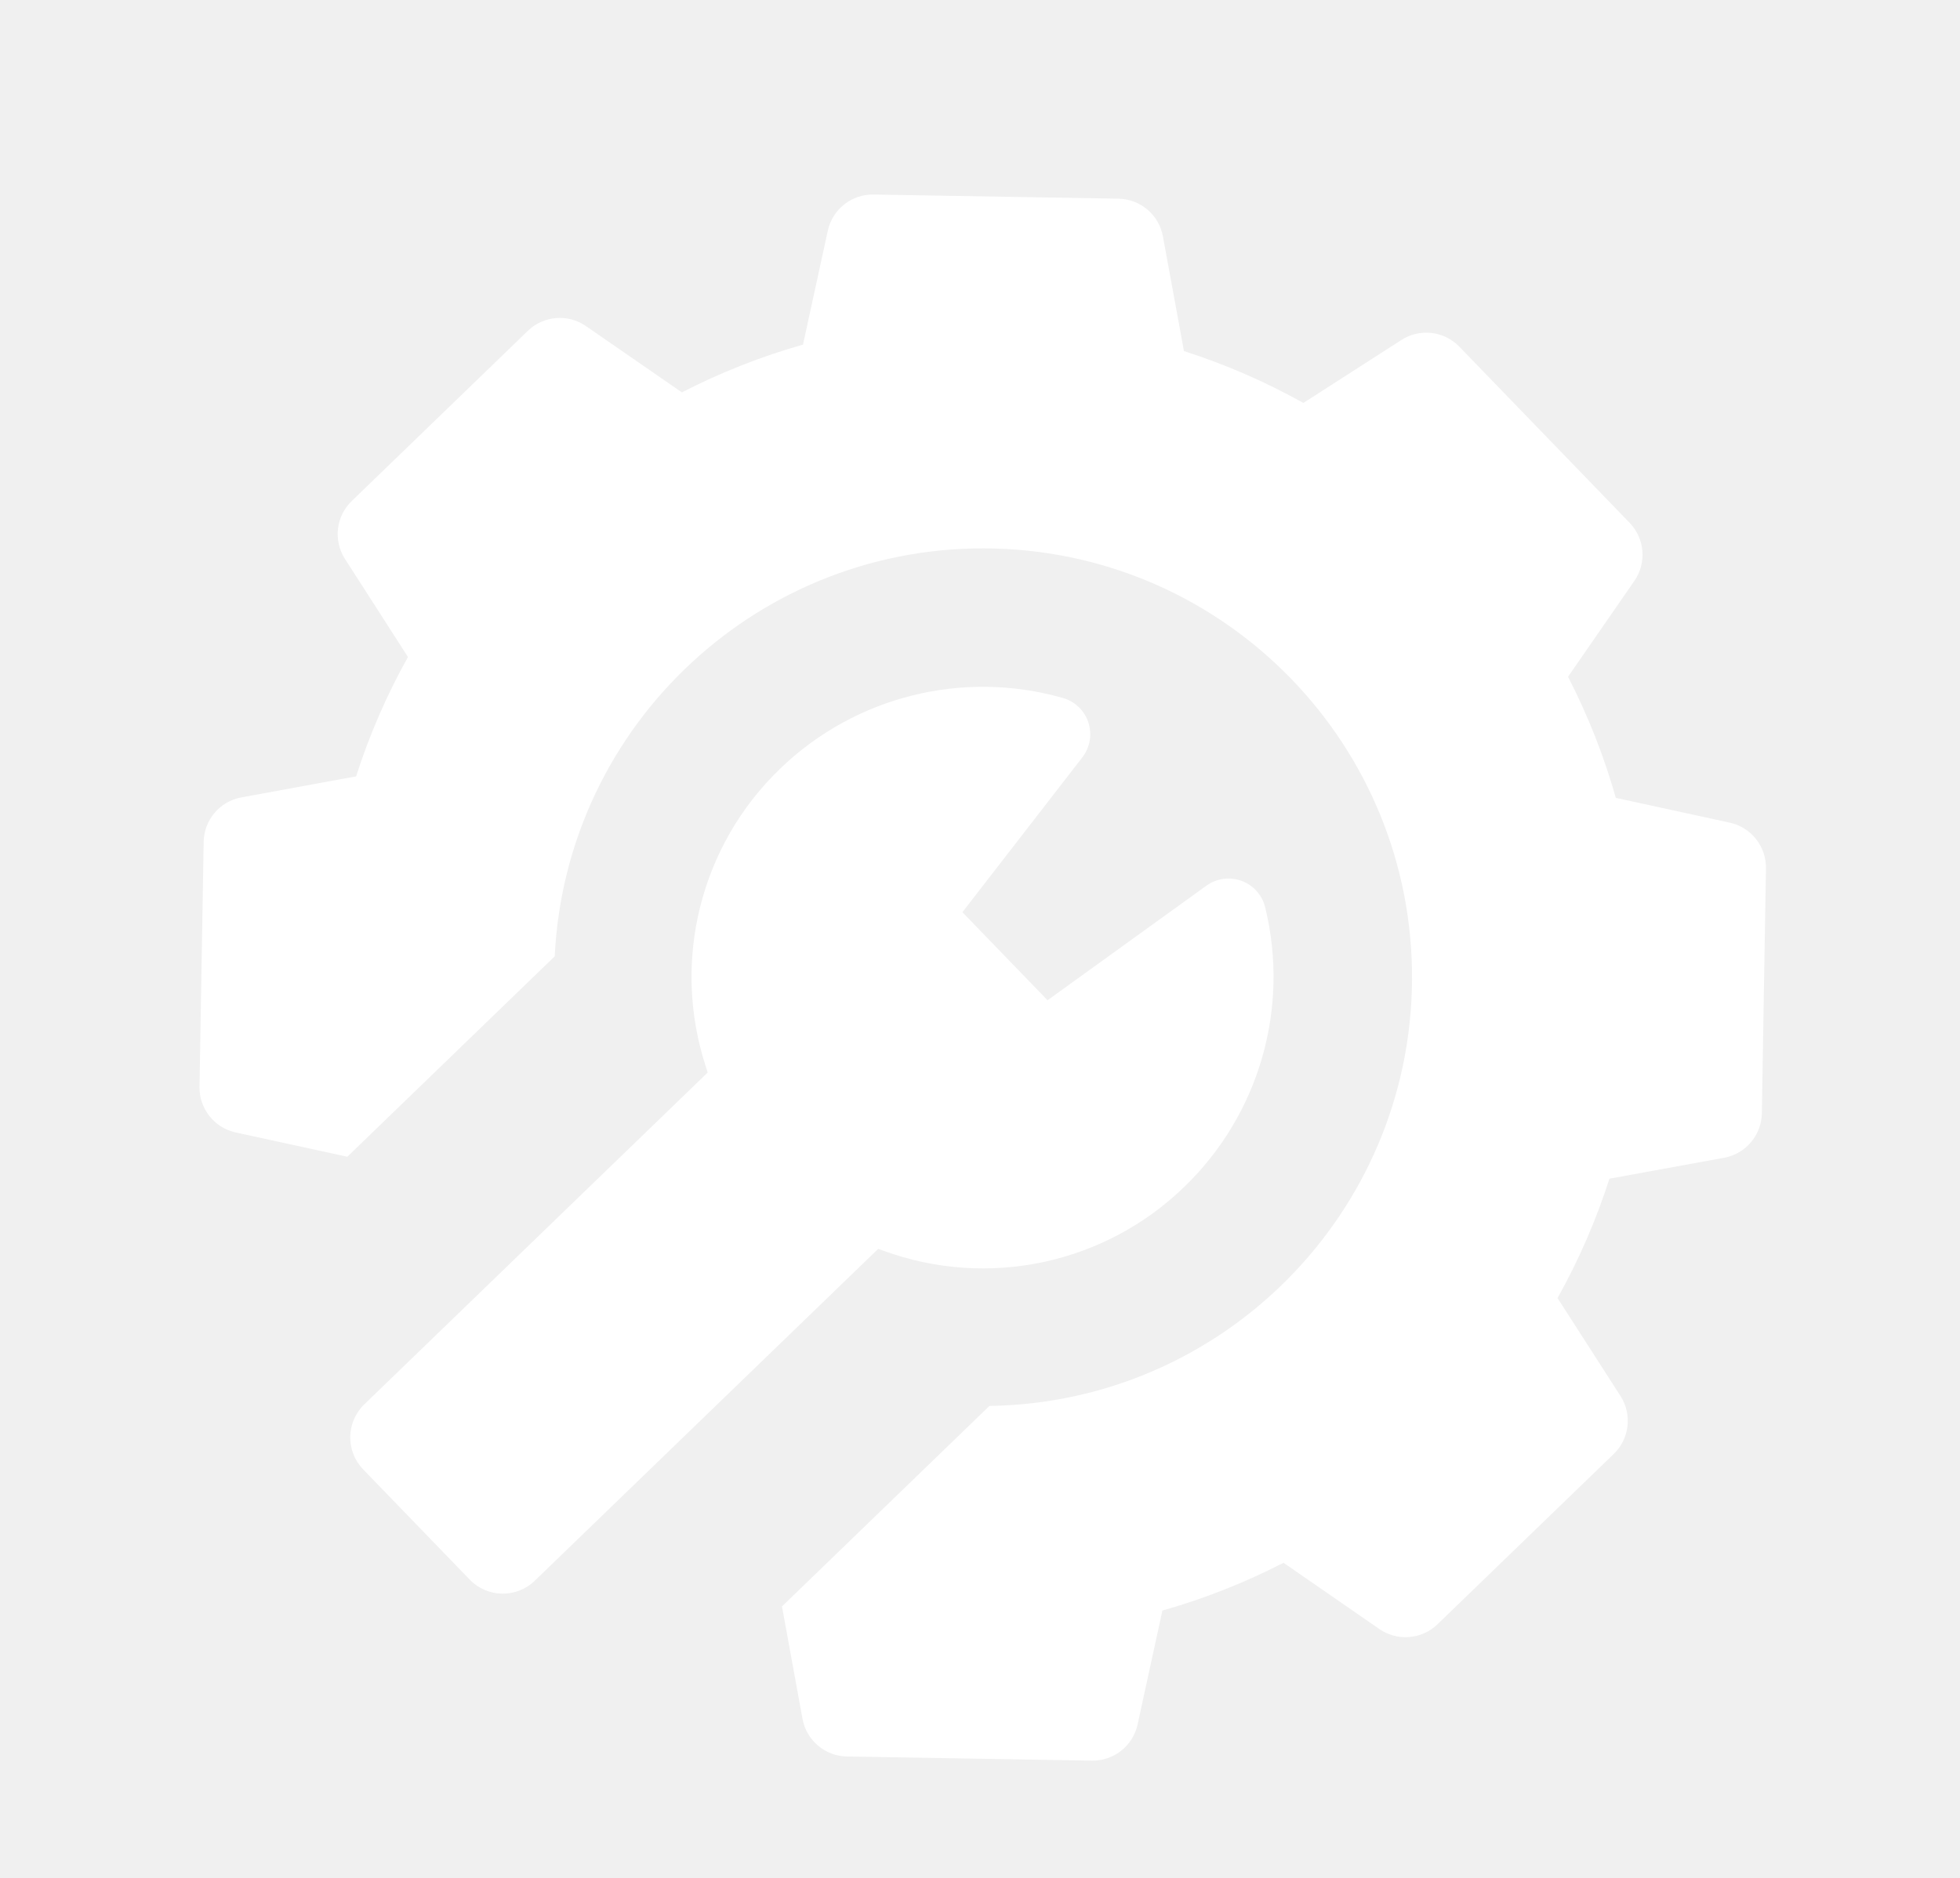
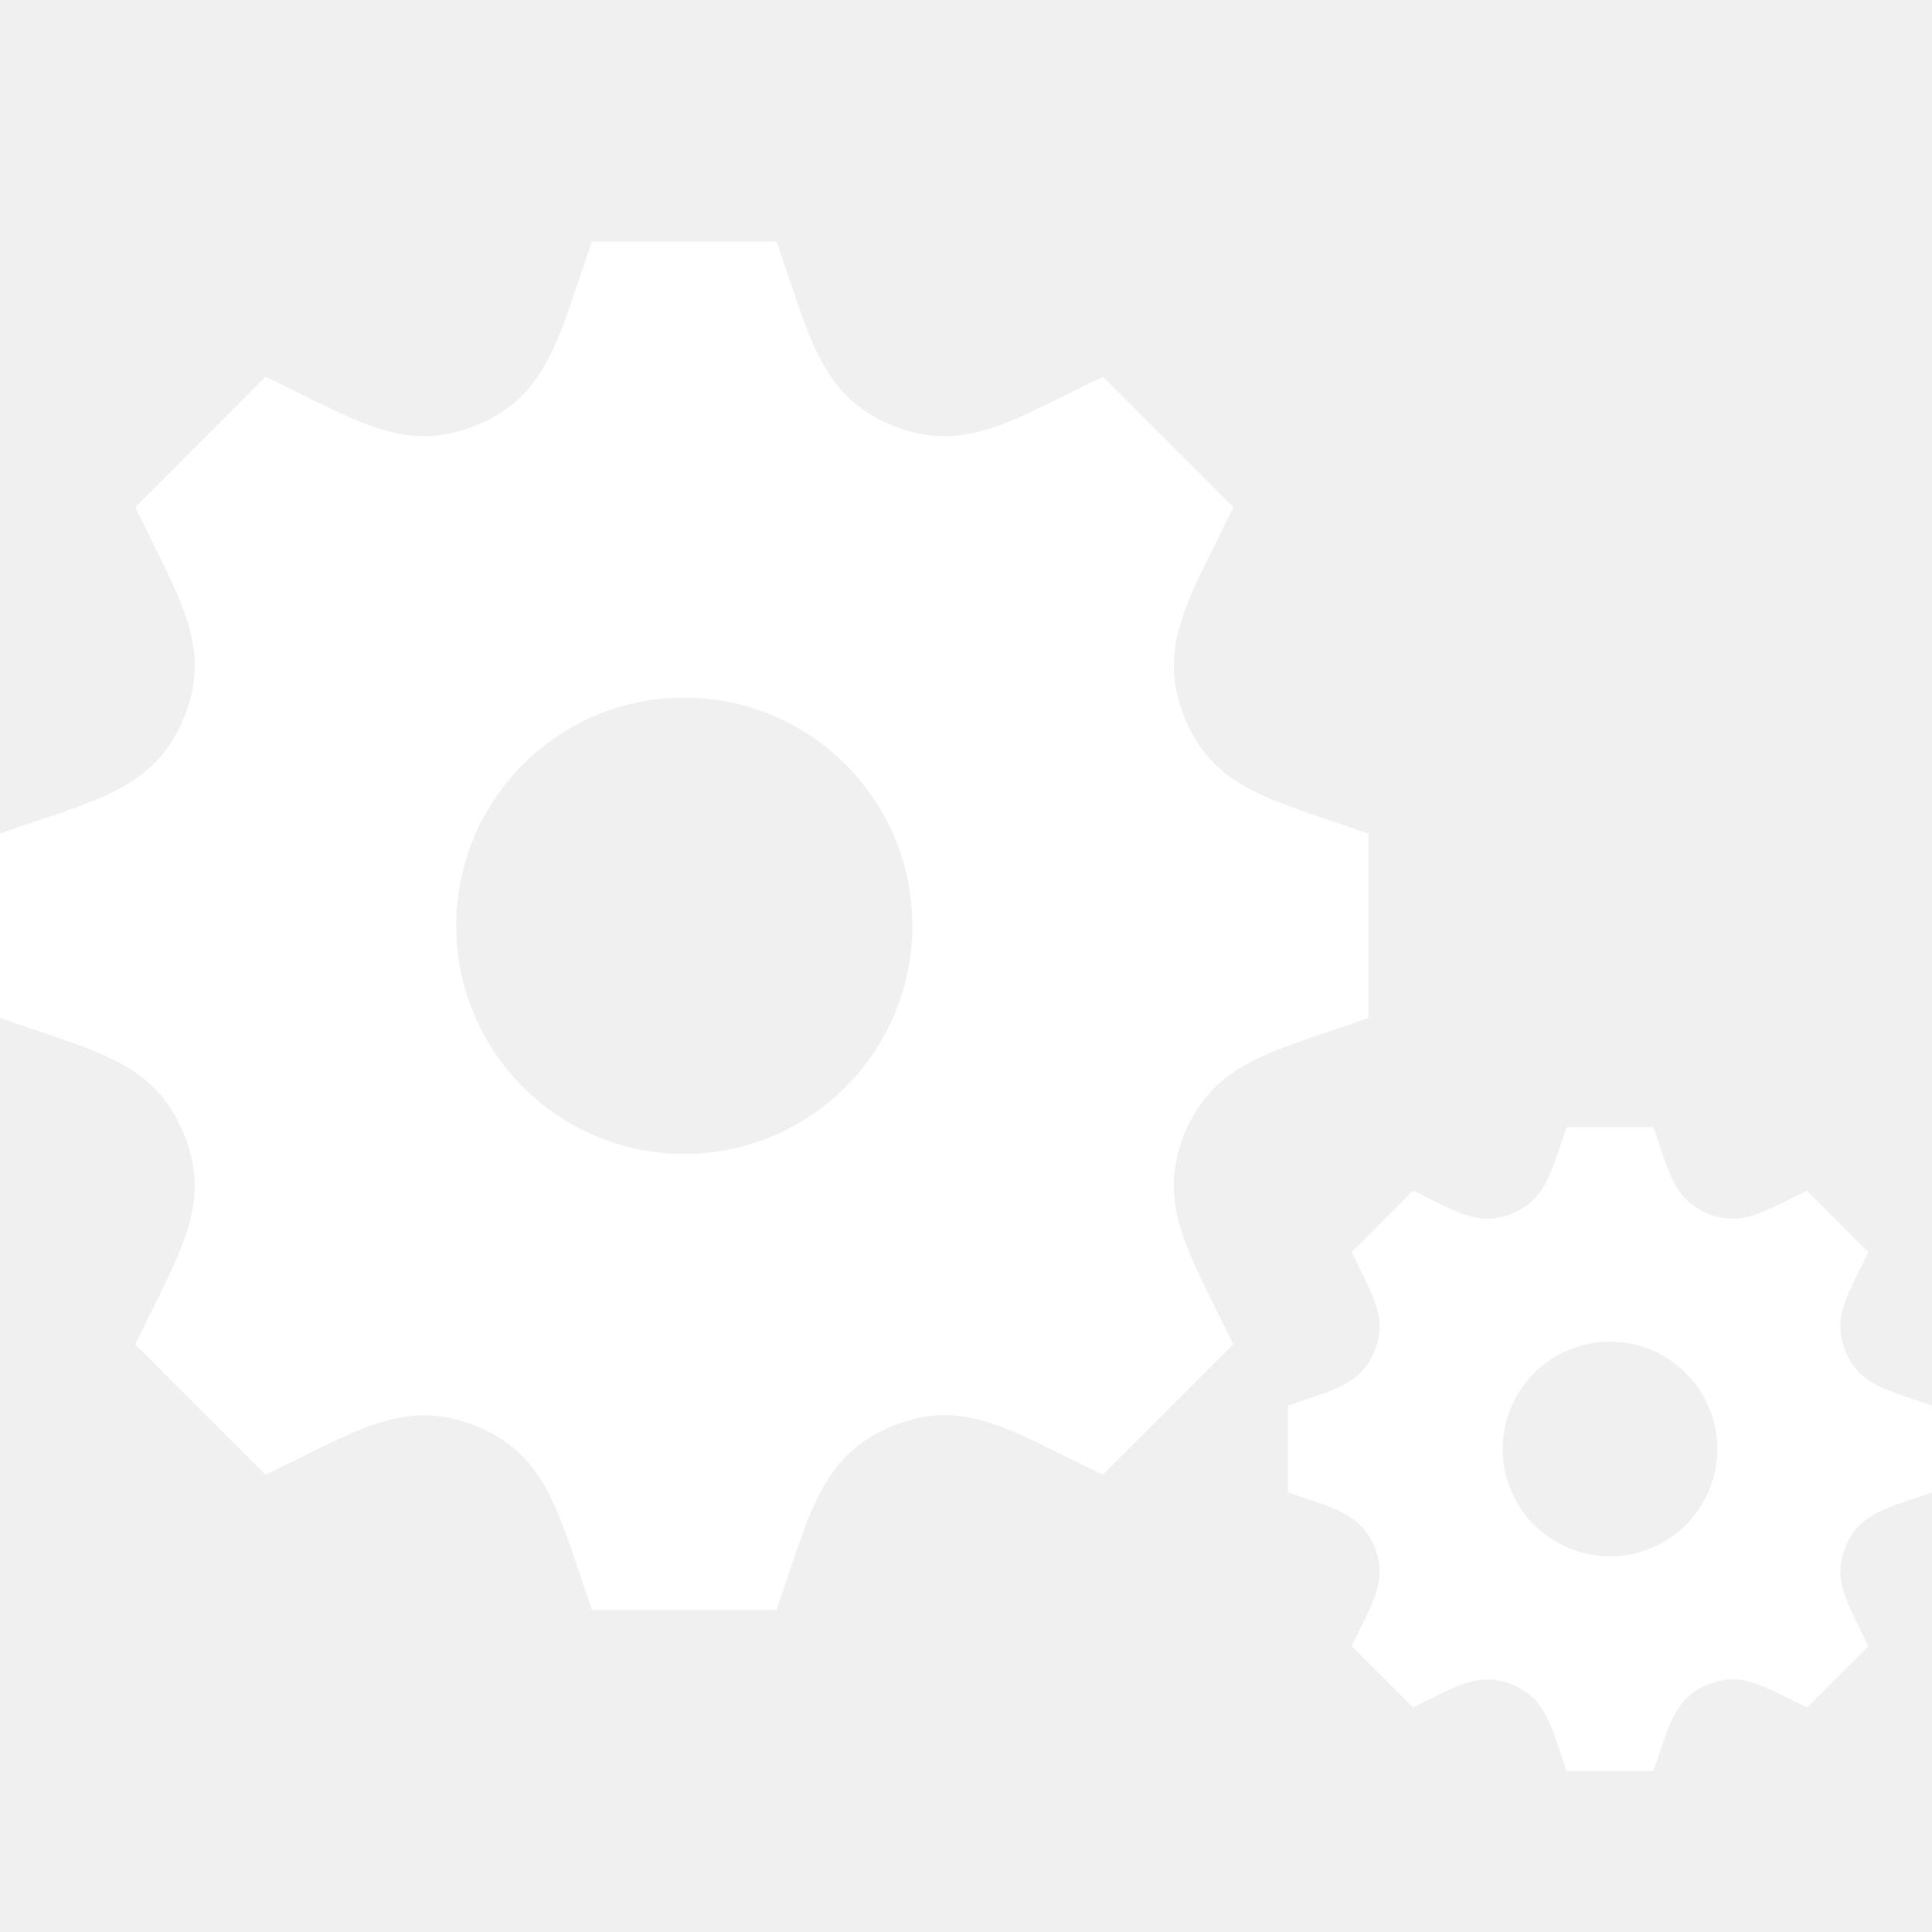
- <svg xmlns="http://www.w3.org/2000/svg" width="24" height="23" viewBox="0 0 24 23">
-   <defs>
-     <clipPath id="clip-Access_to_Configuration">
-       <rect width="24" height="23" />
-     </clipPath>
-   </defs>
-   <g id="Access_to_Configuration" data-name="Access to Configuration" clip-path="url(#clip-Access_to_Configuration)">
-     <g id="settings_1_" data-name="settings (1)" transform="matrix(0.695, 0.719, -0.719, 0.695, 11.568, -2.273)">
-       <path id="Path_1404" data-name="Path 1404" d="M19.681,7.514l-1.4-.28a8.008,8.008,0,0,0-.61-1.473l.792-1.188a.563.563,0,0,0-.07-.71L16.27,1.741a.563.563,0,0,0-.71-.07l-1.188.792a8.011,8.011,0,0,0-1.473-.61l-.28-1.4A.563.563,0,0,0,12.067,0h-3a.563.563,0,0,0-.552.452l-.28,1.4a8.014,8.014,0,0,0-1.473.61L5.573,1.671a.563.563,0,0,0-.71.07L2.741,3.863a.563.563,0,0,0-.07.71l.792,1.188a8.011,8.011,0,0,0-.61,1.473l-1.4.28A.563.563,0,0,0,1,8.066v3a.563.563,0,0,0,.452.552l1.4.28a8.009,8.009,0,0,0,.61,1.473L2.671,14.56a.563.563,0,0,0,.07.71l2.122,2.122a.563.563,0,0,0,.71.07l1.164-.776V13.154a5.252,5.252,0,1,1,7.659,0v3.533l1.164.776a.563.563,0,0,0,.71-.07l2.122-2.122a.563.563,0,0,0,.07-.71l-.792-1.188a8.012,8.012,0,0,0,.61-1.473l1.4-.28a.563.563,0,0,0,.452-.552v-3A.563.563,0,0,0,19.681,7.514Z" fill="#fff" />
-       <path id="Path_1405" data-name="Path 1405" d="M166.347,171.2a.462.462,0,0,0-.689.334l-.343,2.374h-1.5l-.343-2.374a.462.462,0,0,0-.689-.334A3.576,3.576,0,0,0,161,174.286a3.54,3.54,0,0,0,2,3.2l.059.029v5.849a.563.563,0,0,0,.563.563H165.5a.563.563,0,0,0,.563-.563v-5.849l.059-.029a3.54,3.54,0,0,0,2-3.2A3.576,3.576,0,0,0,166.347,171.2Z" transform="translate(-153.997 -164.719)" fill="#fff" />
-     </g>
-   </g>
+ <svg xmlns="http://www.w3.org/2000/svg" width="24" height="24" viewBox="0 0 24 24">
+   <path fill="#ffffff" d="M17 12.645v-2.289c-1.17-.417-1.907-.533-2.28-1.431-.373-.9.07-1.512.6-2.625l-1.618-1.619c-1.105.525-1.723.974-2.626.6-.9-.374-1.017-1.117-1.431-2.281h-2.29c-.412 1.158-.53 1.907-1.431 2.28h-.001c-.9.374-1.51-.07-2.625-.6l-1.617 1.619c.527 1.11.973 1.724.6 2.625-.375.901-1.123 1.019-2.281 1.431v2.289c1.155.412 1.907.531 2.28 1.431.376.908-.081 1.534-.6 2.625l1.618 1.619c1.107-.525 1.724-.974 2.625-.6h.001c.9.373 1.018 1.118 1.431 2.28h2.289c.412-1.158.53-1.905 1.437-2.282h.001c.894-.372 1.501.071 2.619.602l1.618-1.619c-.525-1.107-.974-1.723-.601-2.625.374-.899 1.126-1.019 2.282-1.43zm-8.5 1.689c-1.564 0-2.833-1.269-2.833-2.834s1.269-2.834 2.833-2.834 2.833 1.269 2.833 2.834-1.269 2.834-2.833 2.834zm15.5 4.205v-1.077c-.55-.196-.897-.251-1.073-.673-.176-.424.033-.711.282-1.236l-.762-.762c-.52.248-.811.458-1.235.283-.424-.175-.479-.525-.674-1.073h-1.076c-.194.545-.25.897-.674 1.073-.424.176-.711-.033-1.235-.283l-.762.762c.248.523.458.812.282 1.236-.176.424-.528.479-1.073.673v1.077c.544.193.897.25 1.073.673.177.427-.038.722-.282 1.236l.762.762c.521-.248.812-.458 1.235-.283.424.175.479.526.674 1.073h1.076c.194-.545.25-.897.676-1.074h.001c.421-.175.706.034 1.232.284l.762-.762c-.247-.521-.458-.812-.282-1.235s.529-.481 1.073-.674zm-4 .794c-.736 0-1.333-.597-1.333-1.333s.597-1.333 1.333-1.333 1.333.597 1.333 1.333-.597 1.333-1.333 1.333z" />
</svg>
